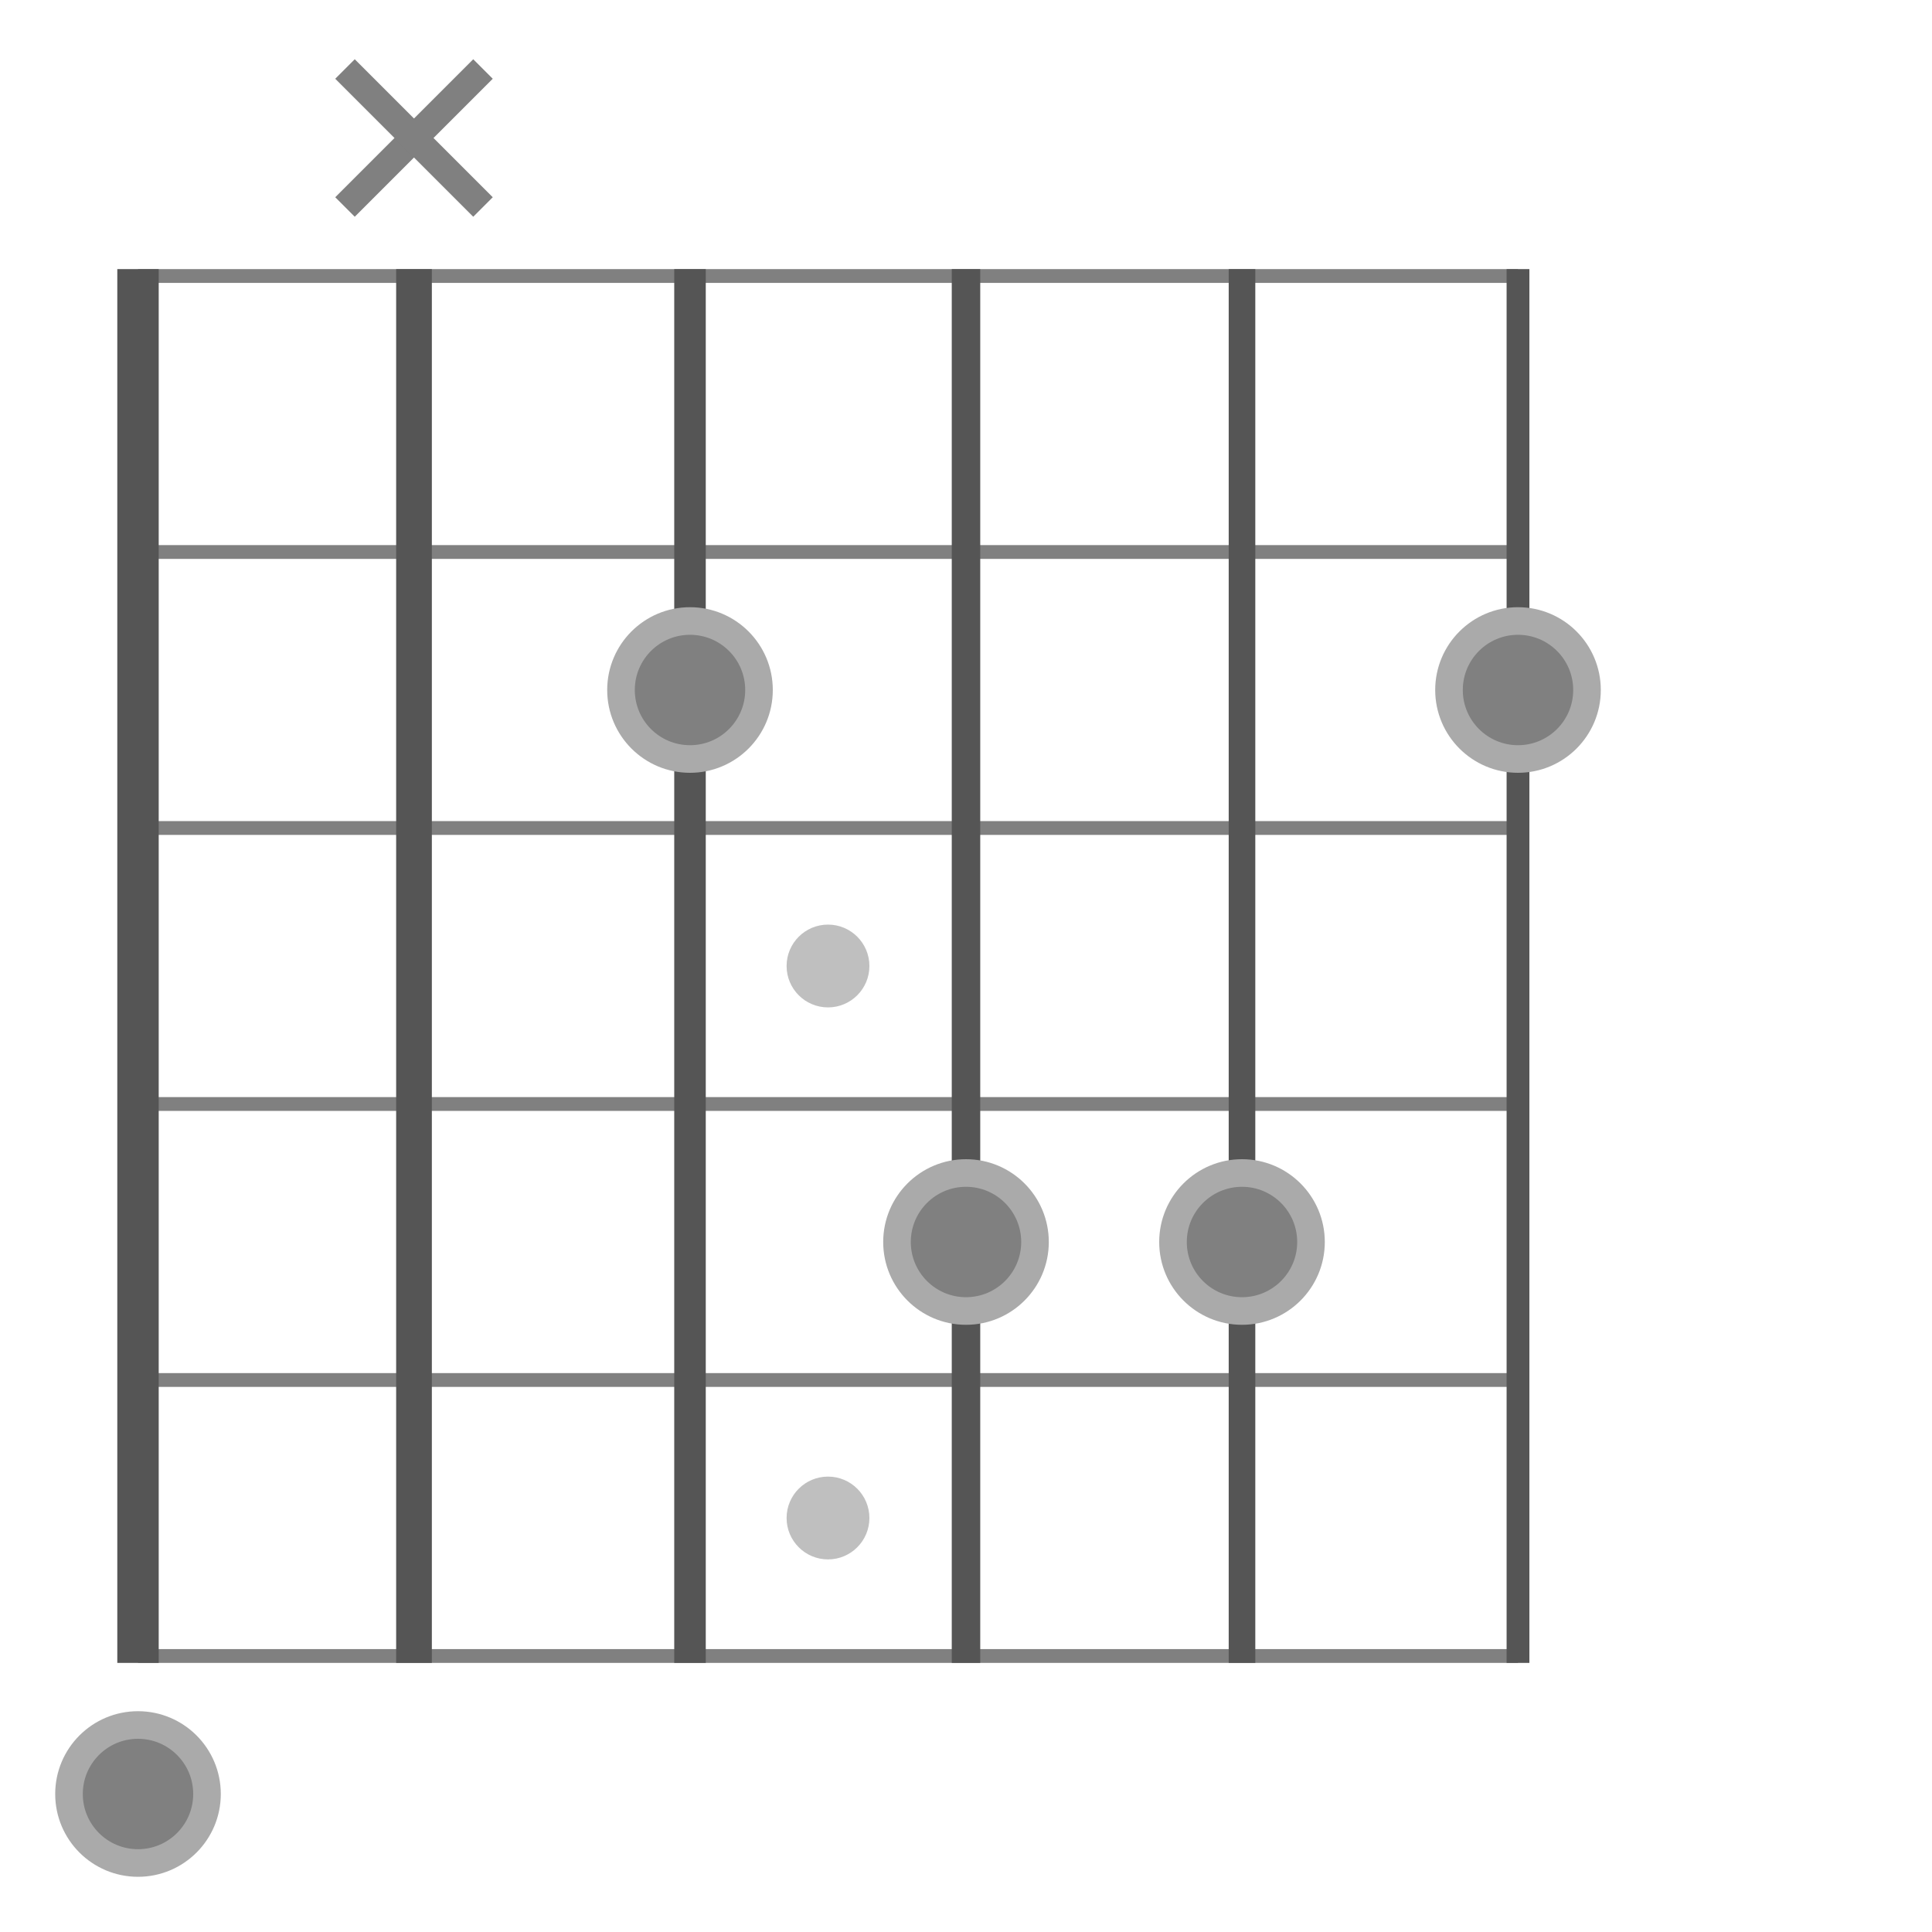
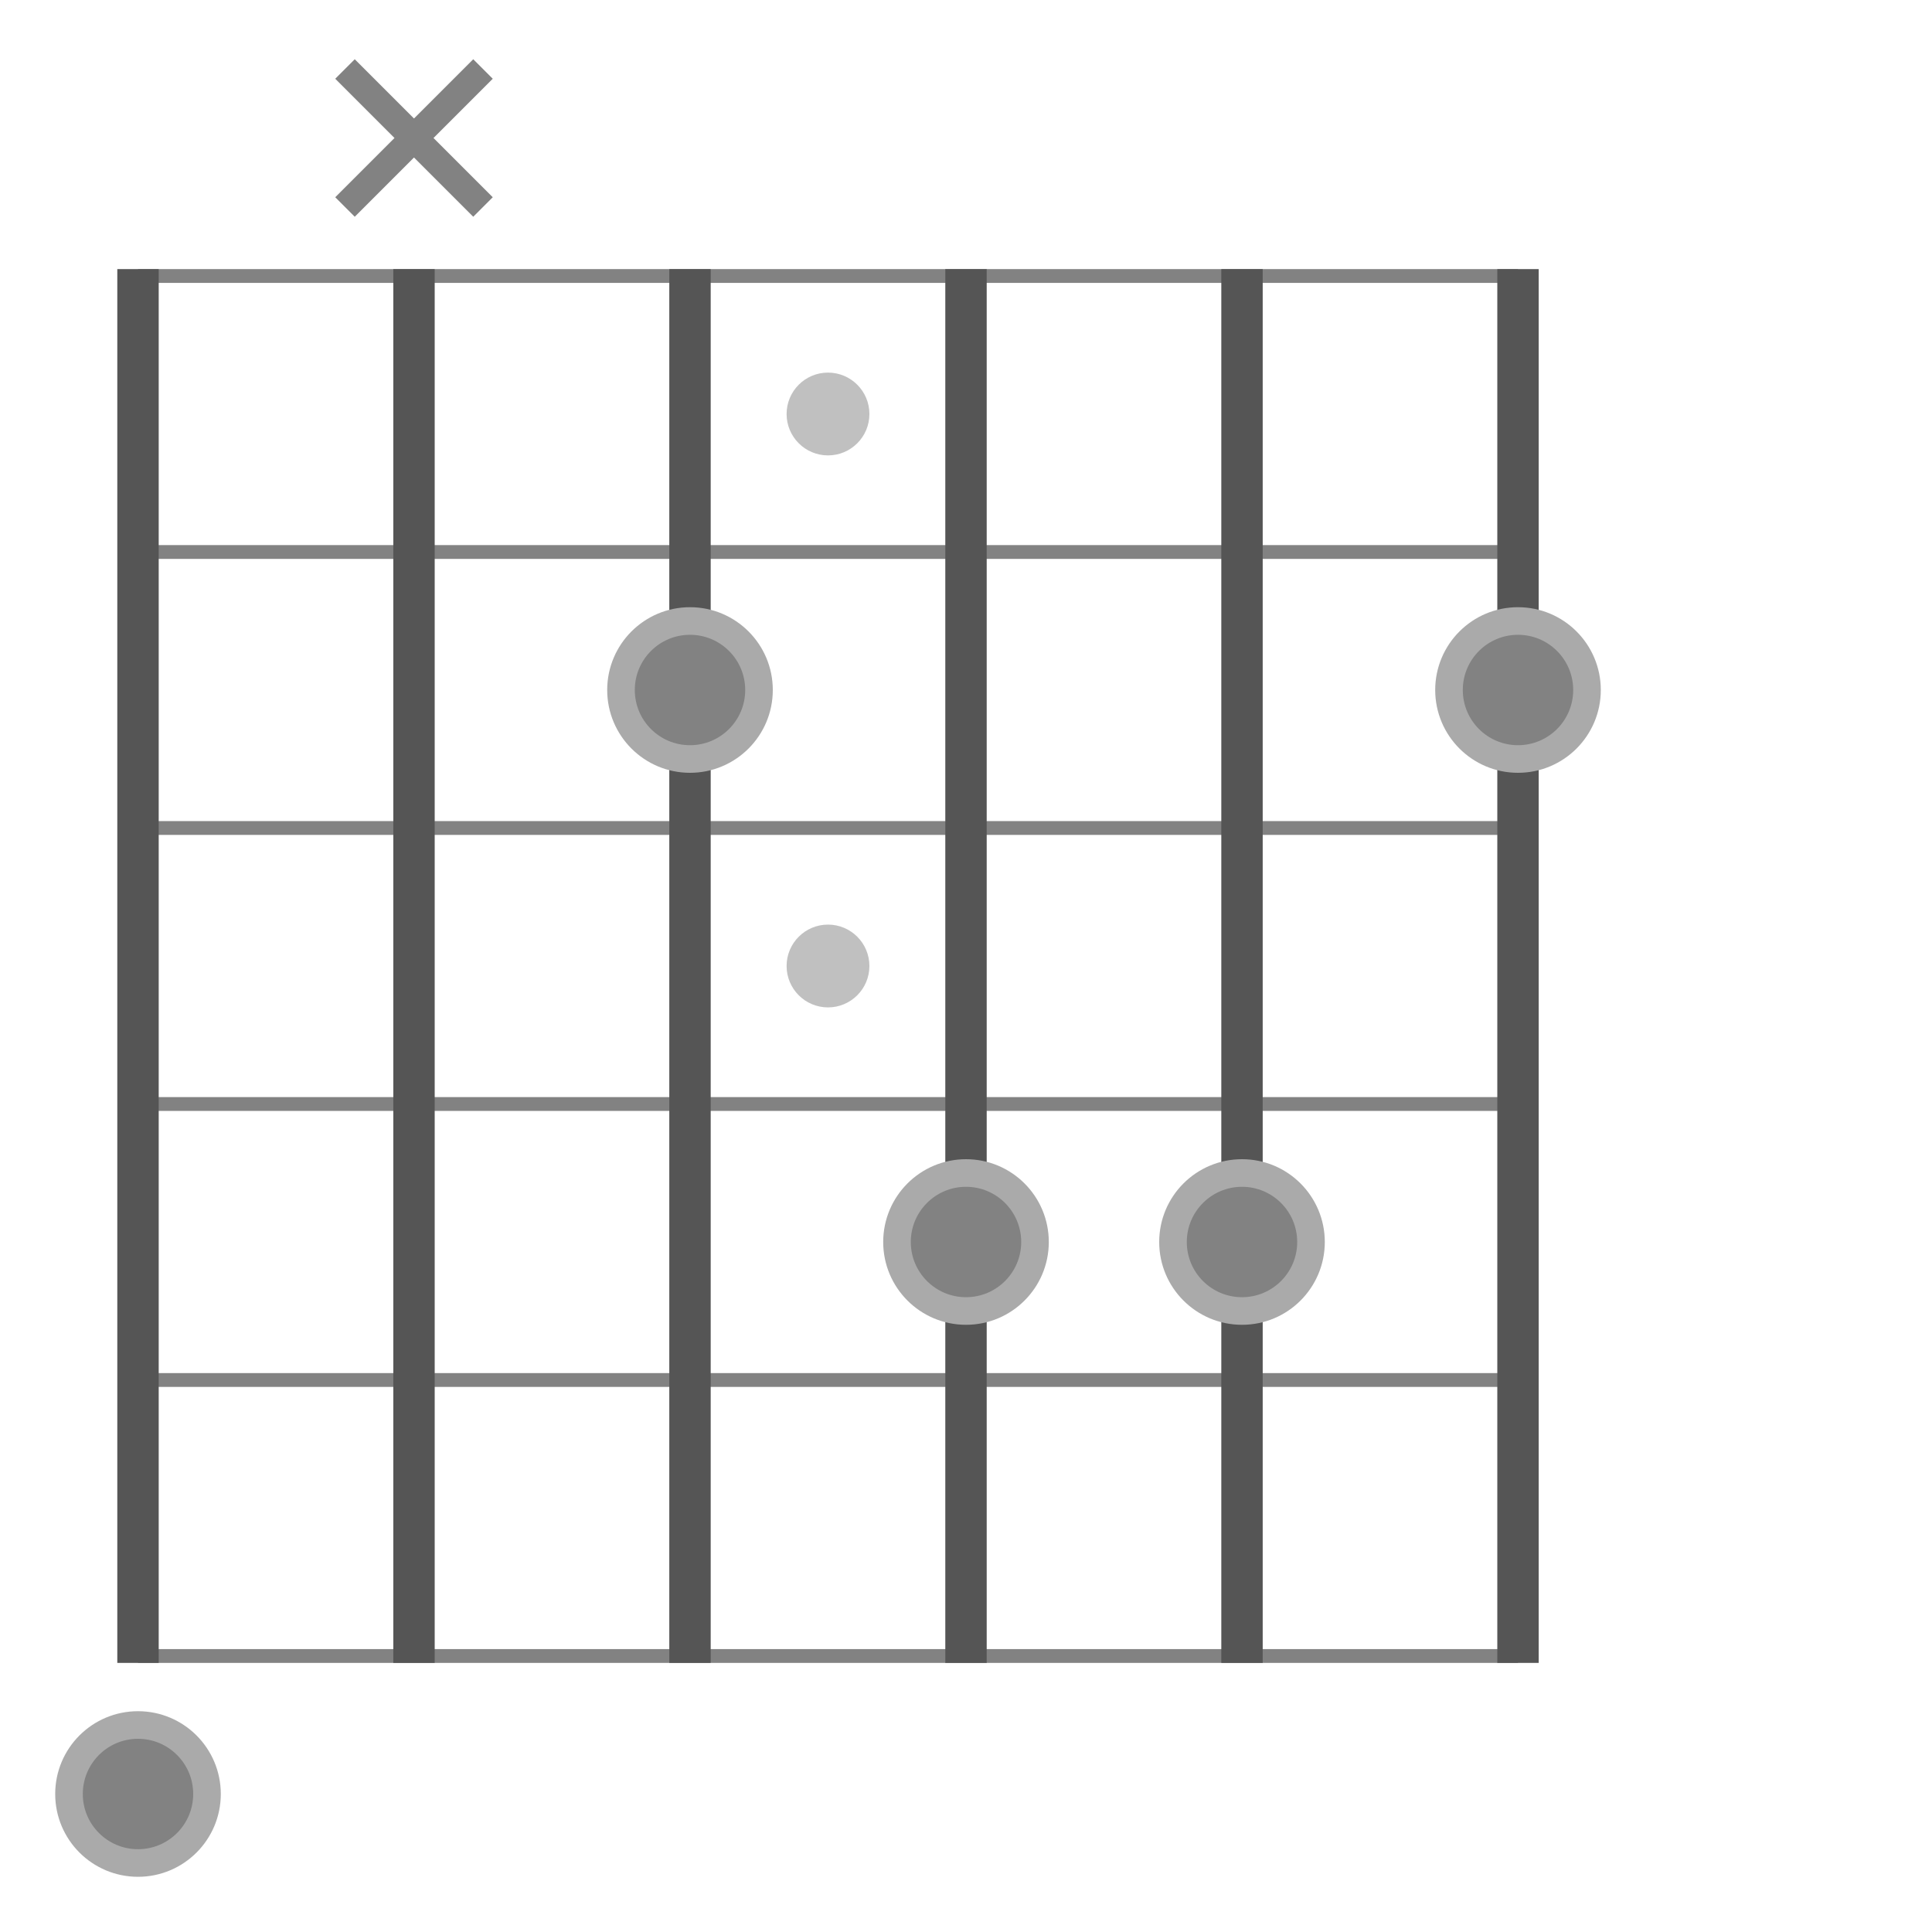
<svg xmlns="http://www.w3.org/2000/svg" width="140" height="140" viewBox="-70.0 -70.0 140 140">
-   <defs>
- </defs>
-   <circle cx="-10.0" cy="-0.0" r="3" stroke-width="0" fill="gray" fill-opacity="0.5" />
-   <circle cx="-10.0" cy="40.0" r="3" stroke-width="0" fill="gray" fill-opacity="0.5" />
-   <path d="M-60.0,-50.0 L40.0,-50.0" stroke="gray" stroke-width="1" fill="none" />
-   <path d="M-60.0,-30.0 L40.0,-30.0" stroke="gray" stroke-width="1" fill="none" />
-   <path d="M-60.0,-10.0 L40.0,-10.0" stroke="gray" stroke-width="1" fill="none" />
-   <path d="M-60.0,10.0 L40.0,10.0" stroke="gray" stroke-width="1" fill="none" />
-   <path d="M-60.0,30.0 L40.0,30.0" stroke="gray" stroke-width="1" fill="none" />
-   <path d="M-60.0,50.0 L40.0,50.0" stroke="gray" stroke-width="1" fill="none" />
-   <path d="M-60.0,-50.5 L-60.0,50.5" stroke="#555" stroke-width="3.0" fill="none" />
-   <path d="M-40.0,-50.5 L-40.0,50.5" stroke="#555" stroke-width="2.587" fill="none" />
-   <path d="M-20.0,-50.5 L-20.0,50.5" stroke="#555" stroke-width="2.284" fill="none" />
-   <path d="M0.0,-50.5 L0.0,50.5" stroke="#555" stroke-width="2.064" fill="none" />
-   <path d="M20.0,-50.5 L20.0,50.5" stroke="#555" stroke-width="1.927" fill="none" />
-   <path d="M40.0,-50.5 L40.0,50.5" stroke="#555" stroke-width="1.651" fill="none" />
-   <circle cx="-60.0" cy="60.0" r="5" fill="gray" stroke-width="2" stroke="#aaa" />
-   <path d="M-45.0,-55.0 L-35.0,-65.0" stroke="gray" stroke-width="2" fill="none" />
-   <path d="M-45.0,-65.0 L-35.0,-55.0" stroke="gray" stroke-width="2" fill="none" />
-   <circle cx="-20.0" cy="-20.0" r="5" fill="gray" stroke-width="2" stroke="#aaa" />
-   <circle cx="0.0" cy="20.0" r="5" fill="gray" stroke-width="2" stroke="#aaa" />
-   <circle cx="20.0" cy="20.0" r="5" fill="gray" stroke-width="2" stroke="#aaa" />
-   <circle cx="40.0" cy="-20.0" r="5" fill="gray" stroke-width="2" stroke="#aaa" />
+   <circle cx="-10.0" cy="0.0" r="3" stroke-width="0" fill="#828282" fill-opacity="0.5" />
+   <circle cx="-10.0" cy="-40.0" r="3" stroke-width="0" fill="#828282" fill-opacity="0.5" />
+   <path d="M-60.0,50.0 L40.0,50.0" stroke="#828282" stroke-width="1" fill="none" />
+   <path d="M-60.0,30.0 L40.0,30.0" stroke="#828282" stroke-width="1" fill="none" />
+   <path d="M-60.0,10.0 L40.0,10.0" stroke="#828282" stroke-width="1" fill="none" />
+   <path d="M-60.0,-10.0 L40.0,-10.0" stroke="#828282" stroke-width="1" fill="none" />
+   <path d="M-60.0,-30.0 L40.0,-30.0" stroke="#828282" stroke-width="1" fill="none" />
+   <path d="M-60.0,-50.0 L40.0,-50.0" stroke="#828282" stroke-width="1" fill="none" />
+   <path d="M-60.0,50.5 L-60.0,-50.5" stroke="#555" stroke-width="3.0" fill="none" />
+   <path d="M-40.0,50.5 L-40.0,-50.5" stroke="#555" stroke-width="3.0" fill="none" />
+   <path d="M-20.0,50.5 L-20.0,-50.5" stroke="#555" stroke-width="3.0" fill="none" />
+   <path d="M0.0,50.5 L0.0,-50.5" stroke="#555" stroke-width="3.0" fill="none" />
+   <path d="M20.0,50.5 L20.0,-50.5" stroke="#555" stroke-width="3.0" fill="none" />
+   <path d="M40.0,50.5 L40.0,-50.5" stroke="#555" stroke-width="3.0" fill="none" />
+   <circle cx="-60.0" cy="60.0" r="5" fill="#828282" stroke-width="2" stroke="#aaa" />
+   <path d="M-45.0,-65.0 L-35.0,-55.0" stroke="#828282" stroke-width="2" fill="none" />
+   <path d="M-45.0,-55.0 L-35.0,-65.0" stroke="#828282" stroke-width="2" fill="none" />
+   <circle cx="-20.0" cy="-20.0" r="5" fill="#828282" stroke-width="2" stroke="#aaa" />
+   <circle cx="0.0" cy="20.0" r="5" fill="#828282" stroke-width="2" stroke="#aaa" />
+   <circle cx="20.0" cy="20.0" r="5" fill="#828282" stroke-width="2" stroke="#aaa" />
+   <circle cx="40.0" cy="-20.0" r="5" fill="#828282" stroke-width="2" stroke="#aaa" />
</svg>
